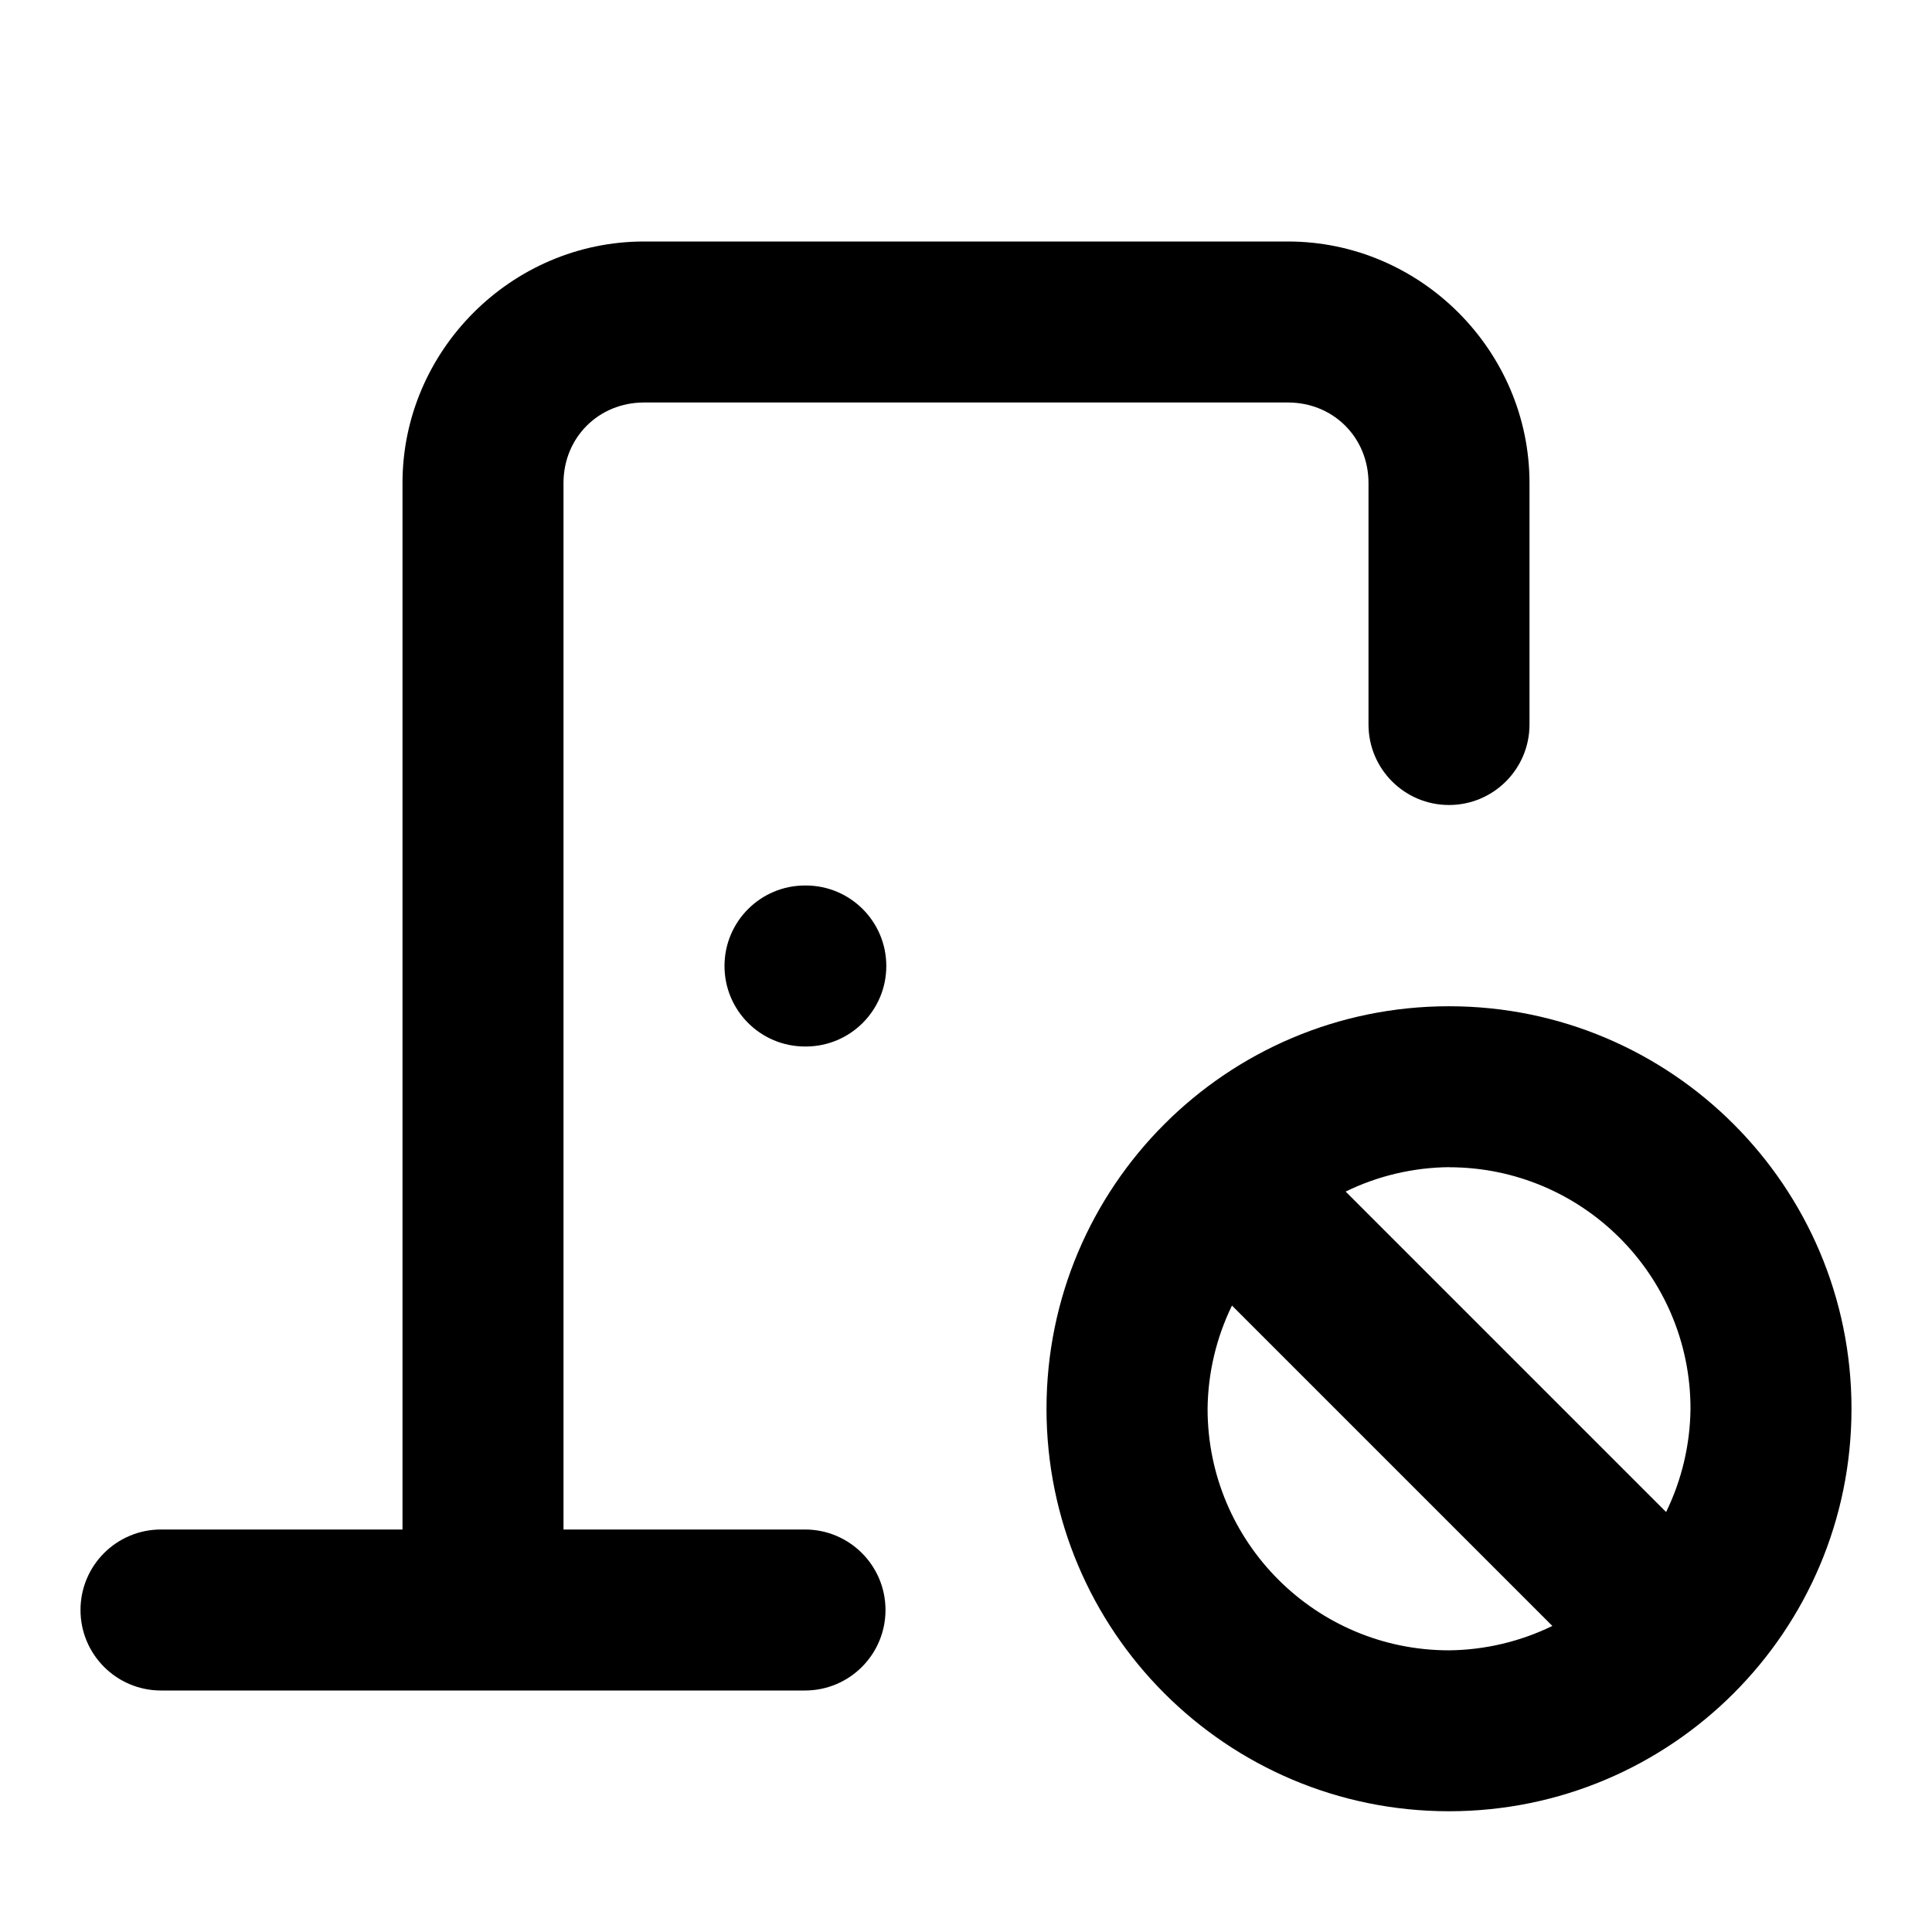
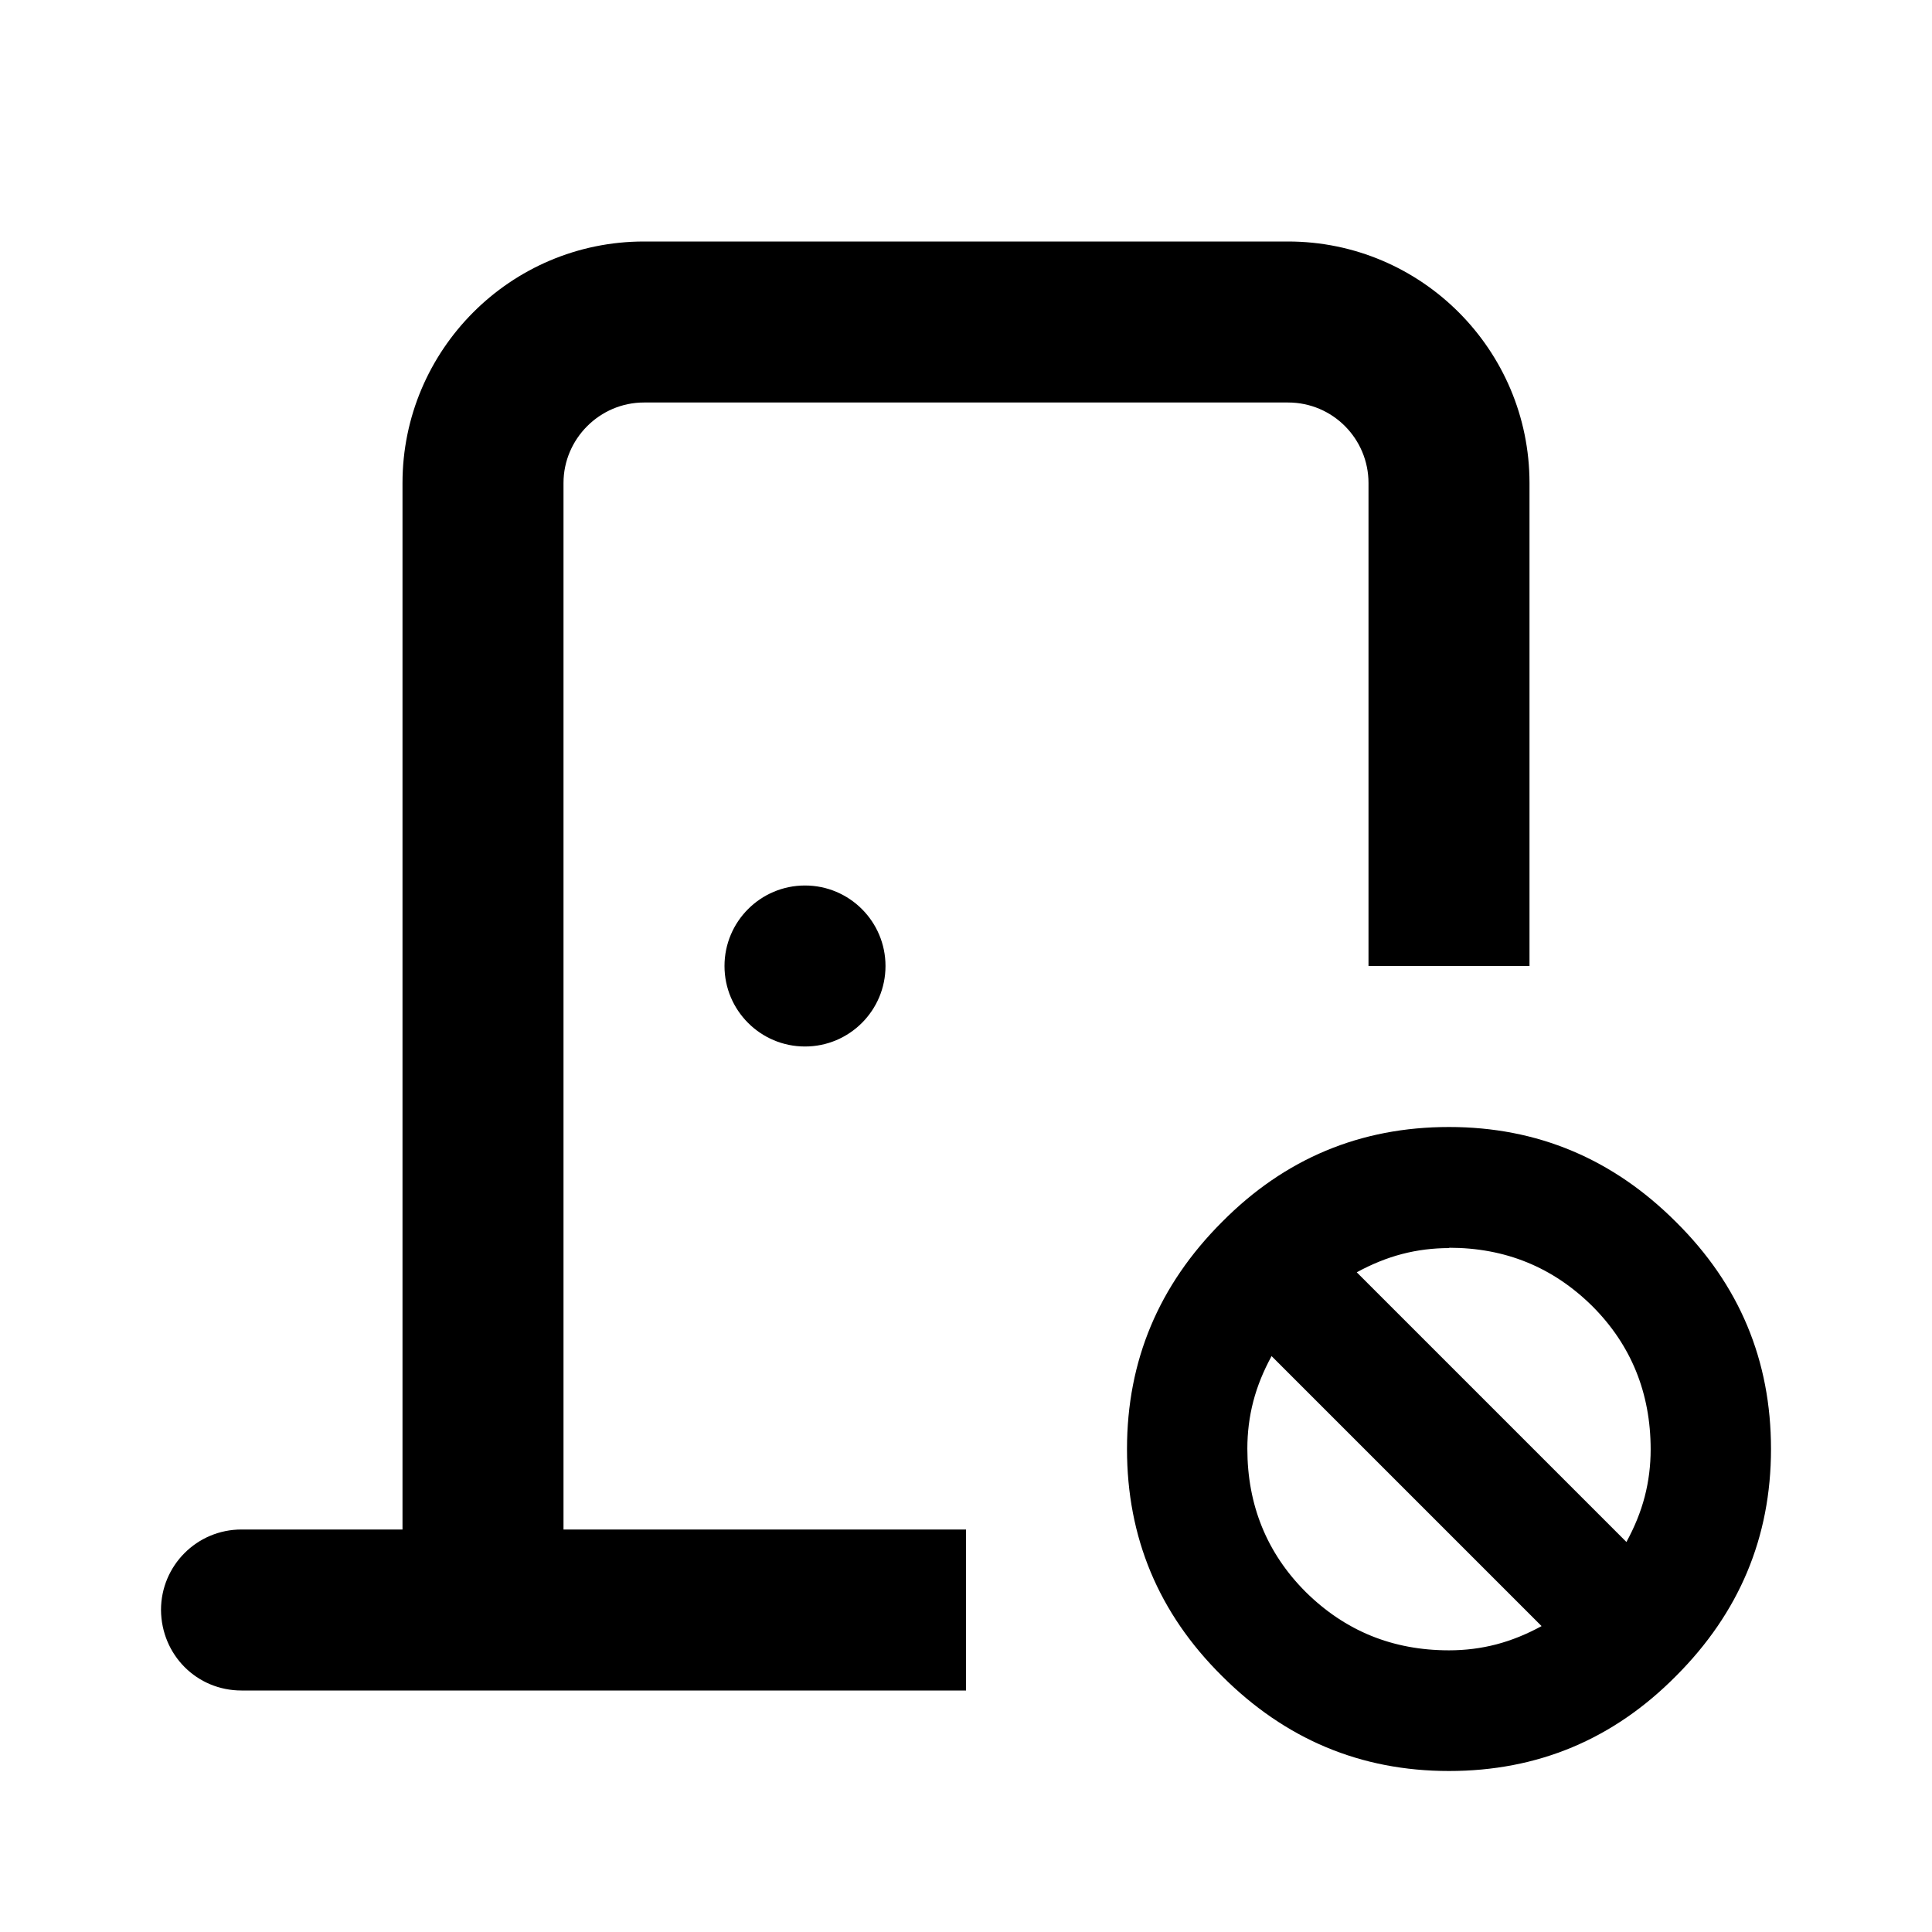
- <svg xmlns="http://www.w3.org/2000/svg" version="1.1" viewBox="0 0 24 24">
-   <path d="m8 3c-1.645 0-3 1.355-3 3v13h-3a1 1 0 0 0-1 1 1 1 0 0 0 1 1h4 4a1 1 0 0 0 1-1 1 1 0 0 0-1-1h-3v-13c0-0.564 0.436-1 1-1h8c0.564 0 1 0.436 1 1v3a1 1 0 0 0 1 1 1 1 0 0 0 1-1v-3c0-1.645-1.355-3-3-3h-8zm2 8a1 1 0 0 0-1 1 1 1 0 0 0 1 1h0.01a1 1 0 0 0 1-1 1 1 0 0 0-1-1h-0.01zm8 1.5a5 5 0 0 0-5 5 5 5 0 0 0 5 5 5 5 0 0 0 5-5 5 5 0 0 0-5-5zm0 2a3 3 0 0 1 3 3 3 3 0 0 1-0.303 1.283l-3.981-3.981a3 3 0 0 1 1.283-0.303zm-2.697 1.717 3.981 3.981a3 3 0 0 1-1.283 0.303 3 3 0 0 1-3-3 3 3 0 0 1 0.303-1.283z" />
+ <svg xmlns="http://www.w3.org/2000/svg" viewBox="0 0 24 24">
+   <path d="m8 3c-1.66 0-3 1.35-3 3v13h-2c-0.555 0-1 0.449-1 1 0.005 0.559 0.445 1 1 1h9v-2h-5v-13c0-0.547 0.449-1 1-1h8c0.558 0 1 0.453 1 1v6h2v-6c0-1.65-1.34-3-3-3h-8zm2 8c-0.552 0-1 0.448-1 1s0.448 1 1 1c0.552 0 1-0.448 1-1s-0.448-1-1-1zm8 3c-1.1 0-2.04 0.392-2.82 1.18-0.783 0.783-1.18 1.72-1.18 2.82s0.392 2.04 1.18 2.82c0.783 0.783 1.72 1.18 2.82 1.18s2.04-0.392 2.82-1.18c0.783-0.783 1.18-1.72 1.18-2.82s-0.392-2.04-1.18-2.82c-0.783-0.783-1.72-1.18-2.82-1.18zm0 1.5c0.7 0 1.29 0.241 1.78 0.725 0.483 0.483 0.725 1.08 0.725 1.78 0 0.2-0.024 0.396-0.074 0.588-0.05 0.192-0.127 0.379-0.227 0.562l-3.35-3.35c0.183-0.1 0.371-0.177 0.562-0.227 0.192-0.05 0.388-0.074 0.588-0.074zm-2.2 1.35 3.35 3.35c-0.183 0.1-0.371 0.177-0.562 0.227-0.192 0.05-0.388 0.074-0.588 0.074-0.7 0-1.29-0.241-1.78-0.725-0.483-0.483-0.725-1.08-0.725-1.78 0-0.2 0.024-0.396 0.074-0.588 0.05-0.192 0.127-0.379 0.227-0.562z" />
</svg>
